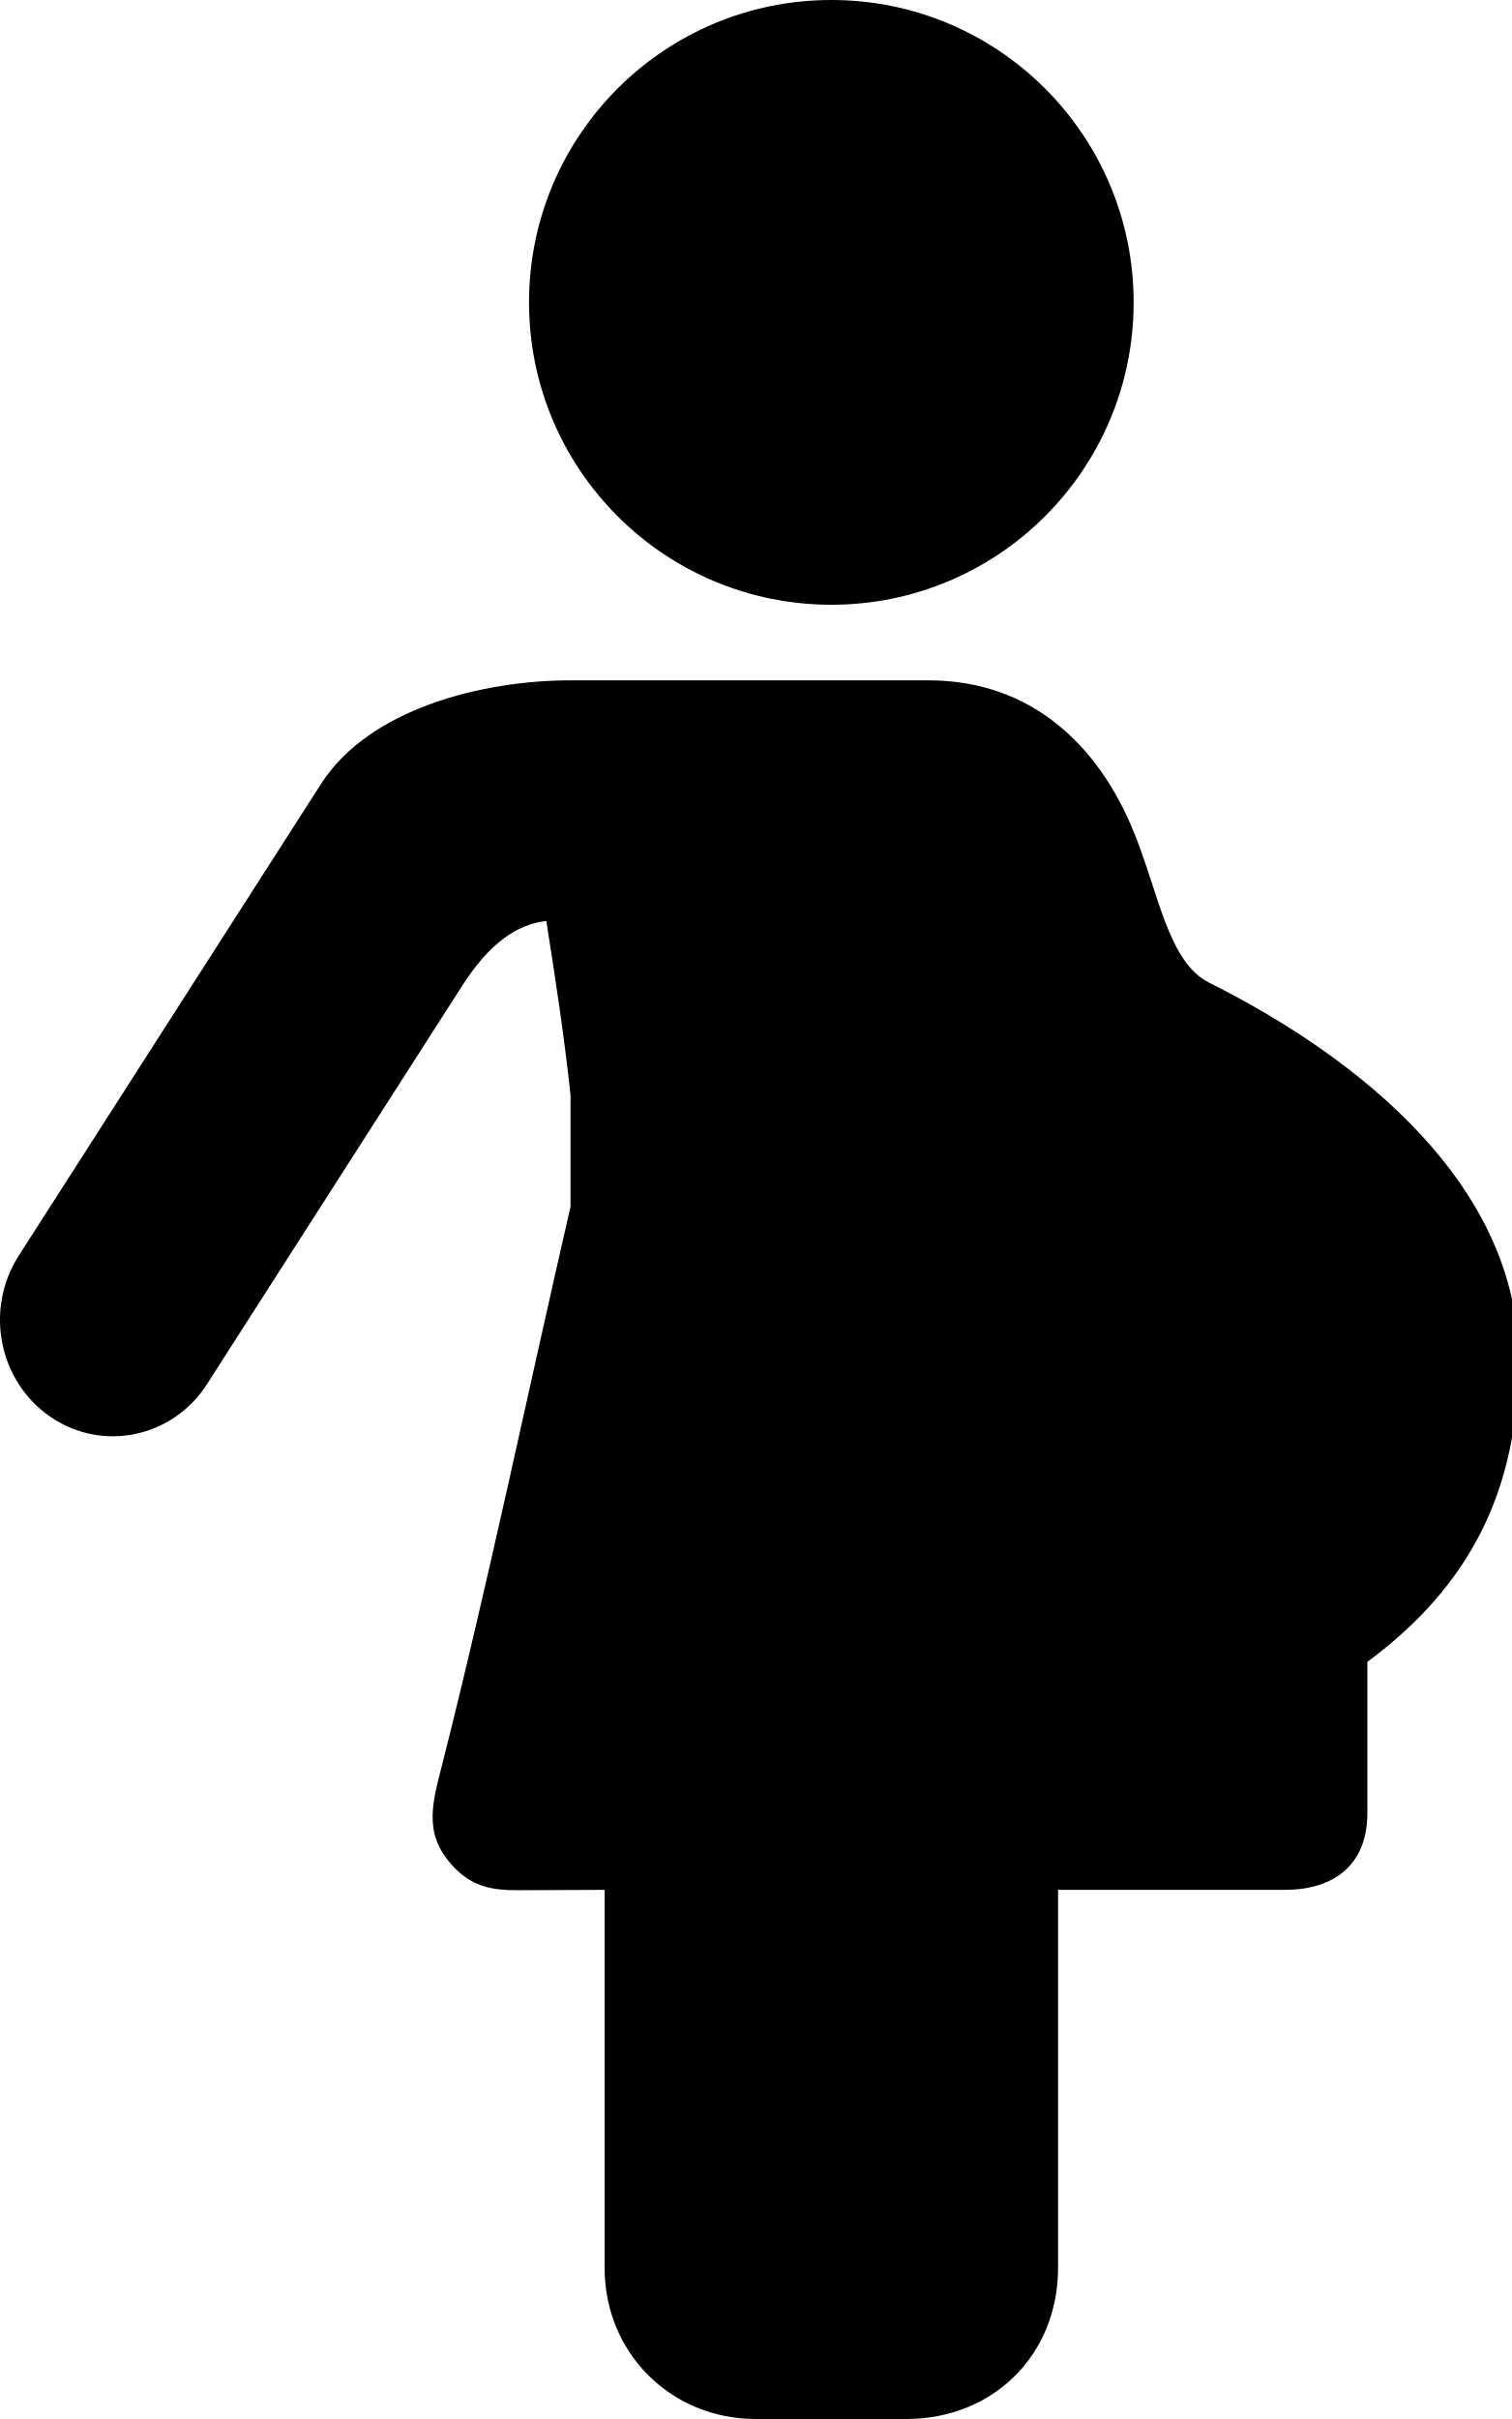
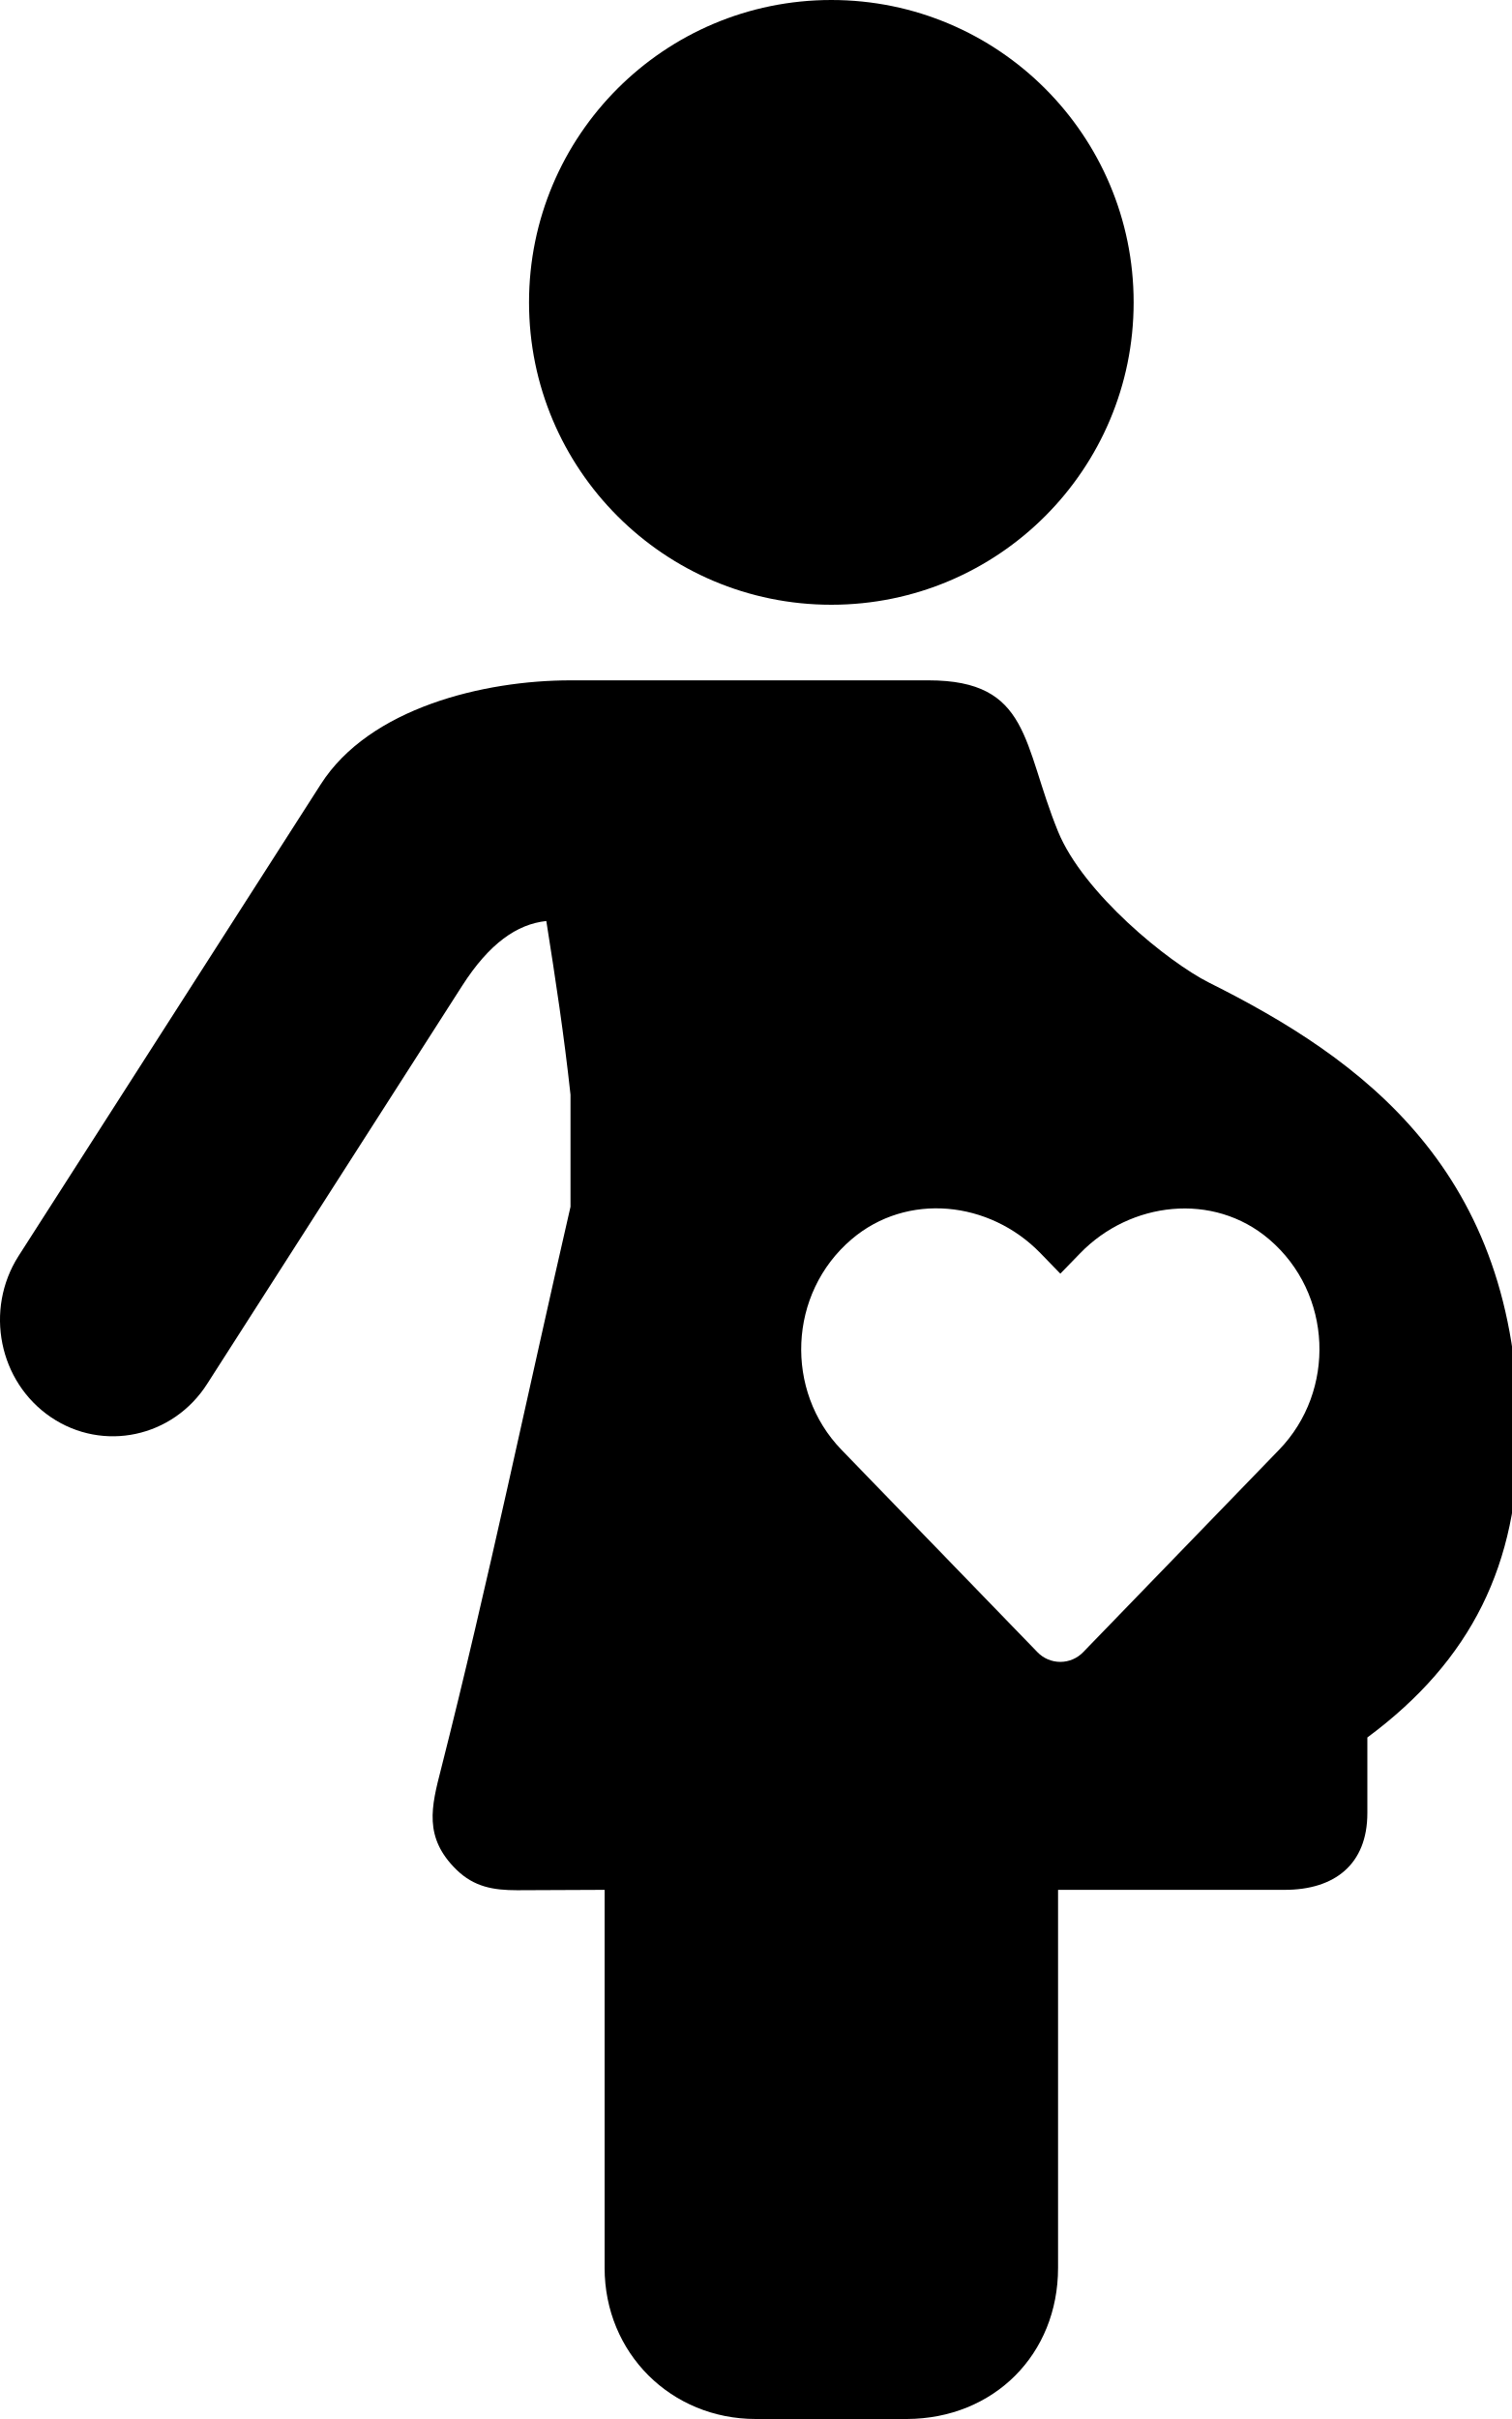
<svg xmlns="http://www.w3.org/2000/svg" width="320" height="512" viewBox="0 0 320 512">
-   <path d="M240 64c0 35.35-28.65 64-64 64s-64-28.65-64-64 28.65-64 64-64 64 28.65 64 64zm28.69 198.31c-11.74-10-29.21-8.2-39.98 2.92l-4.23 4.35-4.22-4.35c-10.76-11.12-28.24-12.92-39.98-2.92-13.46 11.49-14.17 32.1-2.13 44.55l41.47 42.82a6.728 6.728 0 0 0 9.71 0l41.46-42.82c12.06-12.45 11.36-33.06-2.1-44.55zm-200.8-96.28L3.92 265.85c-7.24 11.37-4.17 26.64 6.86 34.11 11.03 7.46 25.85 4.3 33.09-7.07 18-28.08 35.99-56.17 53.98-84.25 5.72-8.93 11.58-13.04 17.81-13.7 1.93 12.19 3.78 24.35 5.12 36.77v23.71c-9.06 39.36-17.48 79.89-27.39 118.93-2.07 8.05-3.75 14.56 3.26 21.4 3.72 3.62 7.76 4.33 12.83 4.33L128 400v80c0 18.04 14.06 32 32 32h32c18.4-.08 32-13.68 32-32v-80h48c10.51 0 17.48-5.37 17.48-16.25v-32c22.1-16.37 32-36.75 32-64C321.48 250.98 288 224 256 208c-8.7-4.35-10.68-18.98-16-32-7.55-18.48-21.86-32-43.43-32h-75.79c-18.3 0-42.57 5.82-52.89 22.03z" />
+   <path d="M240 64c0 35.35-28.65 64-64 64s-64-28.65-64-64 28.65-64 64-64 64 28.65 64 64zm-11.29 201.23c10.56-10.89 28.13-13.03 39.98-2.92 13.46 11.48 14.16 32.1 2.1 44.55l-41.46 42.82a6.728 6.728 0 0 1-9.71 0l-41.47-42.82c-12.05-12.44-11.33-33.07 2.13-44.55 11.74-10.01 29.2-8.18 39.98 2.92l4.22 4.35 4.23-4.35zm-160.82-99.2L3.92 265.85c-7.24 11.37-4.17 26.64 6.86 34.11 11.03 7.46 25.85 4.3 33.09-7.07 18-28.08 35.99-56.17 53.98-84.25 5.72-8.93 11.58-13.04 17.81-13.7 1.93 12.19 3.78 24.35 5.12 36.77v23.71c-9.06 39.36-17.48 79.89-27.39 118.93-2.07 8.05-3.75 14.56 3.26 21.4 3.72 3.62 7.76 4.33 12.83 4.33L128 400v80c0 18.04 14.06 32 32 32h32c18.4-.08 32-13.68 32-32v-80h48c10.51 0 17.48-5.37 17.48-16.25v-16c22.1-16.37 32-36.75 32-64C321.48 247.61 288 224 256 208c-8.7-4.35-26.68-18.98-32-32-7.55-18.48-5.86-32-27.43-32h-75.79c-18.3 0-42.57 5.82-52.89 22.03z" />
</svg>
